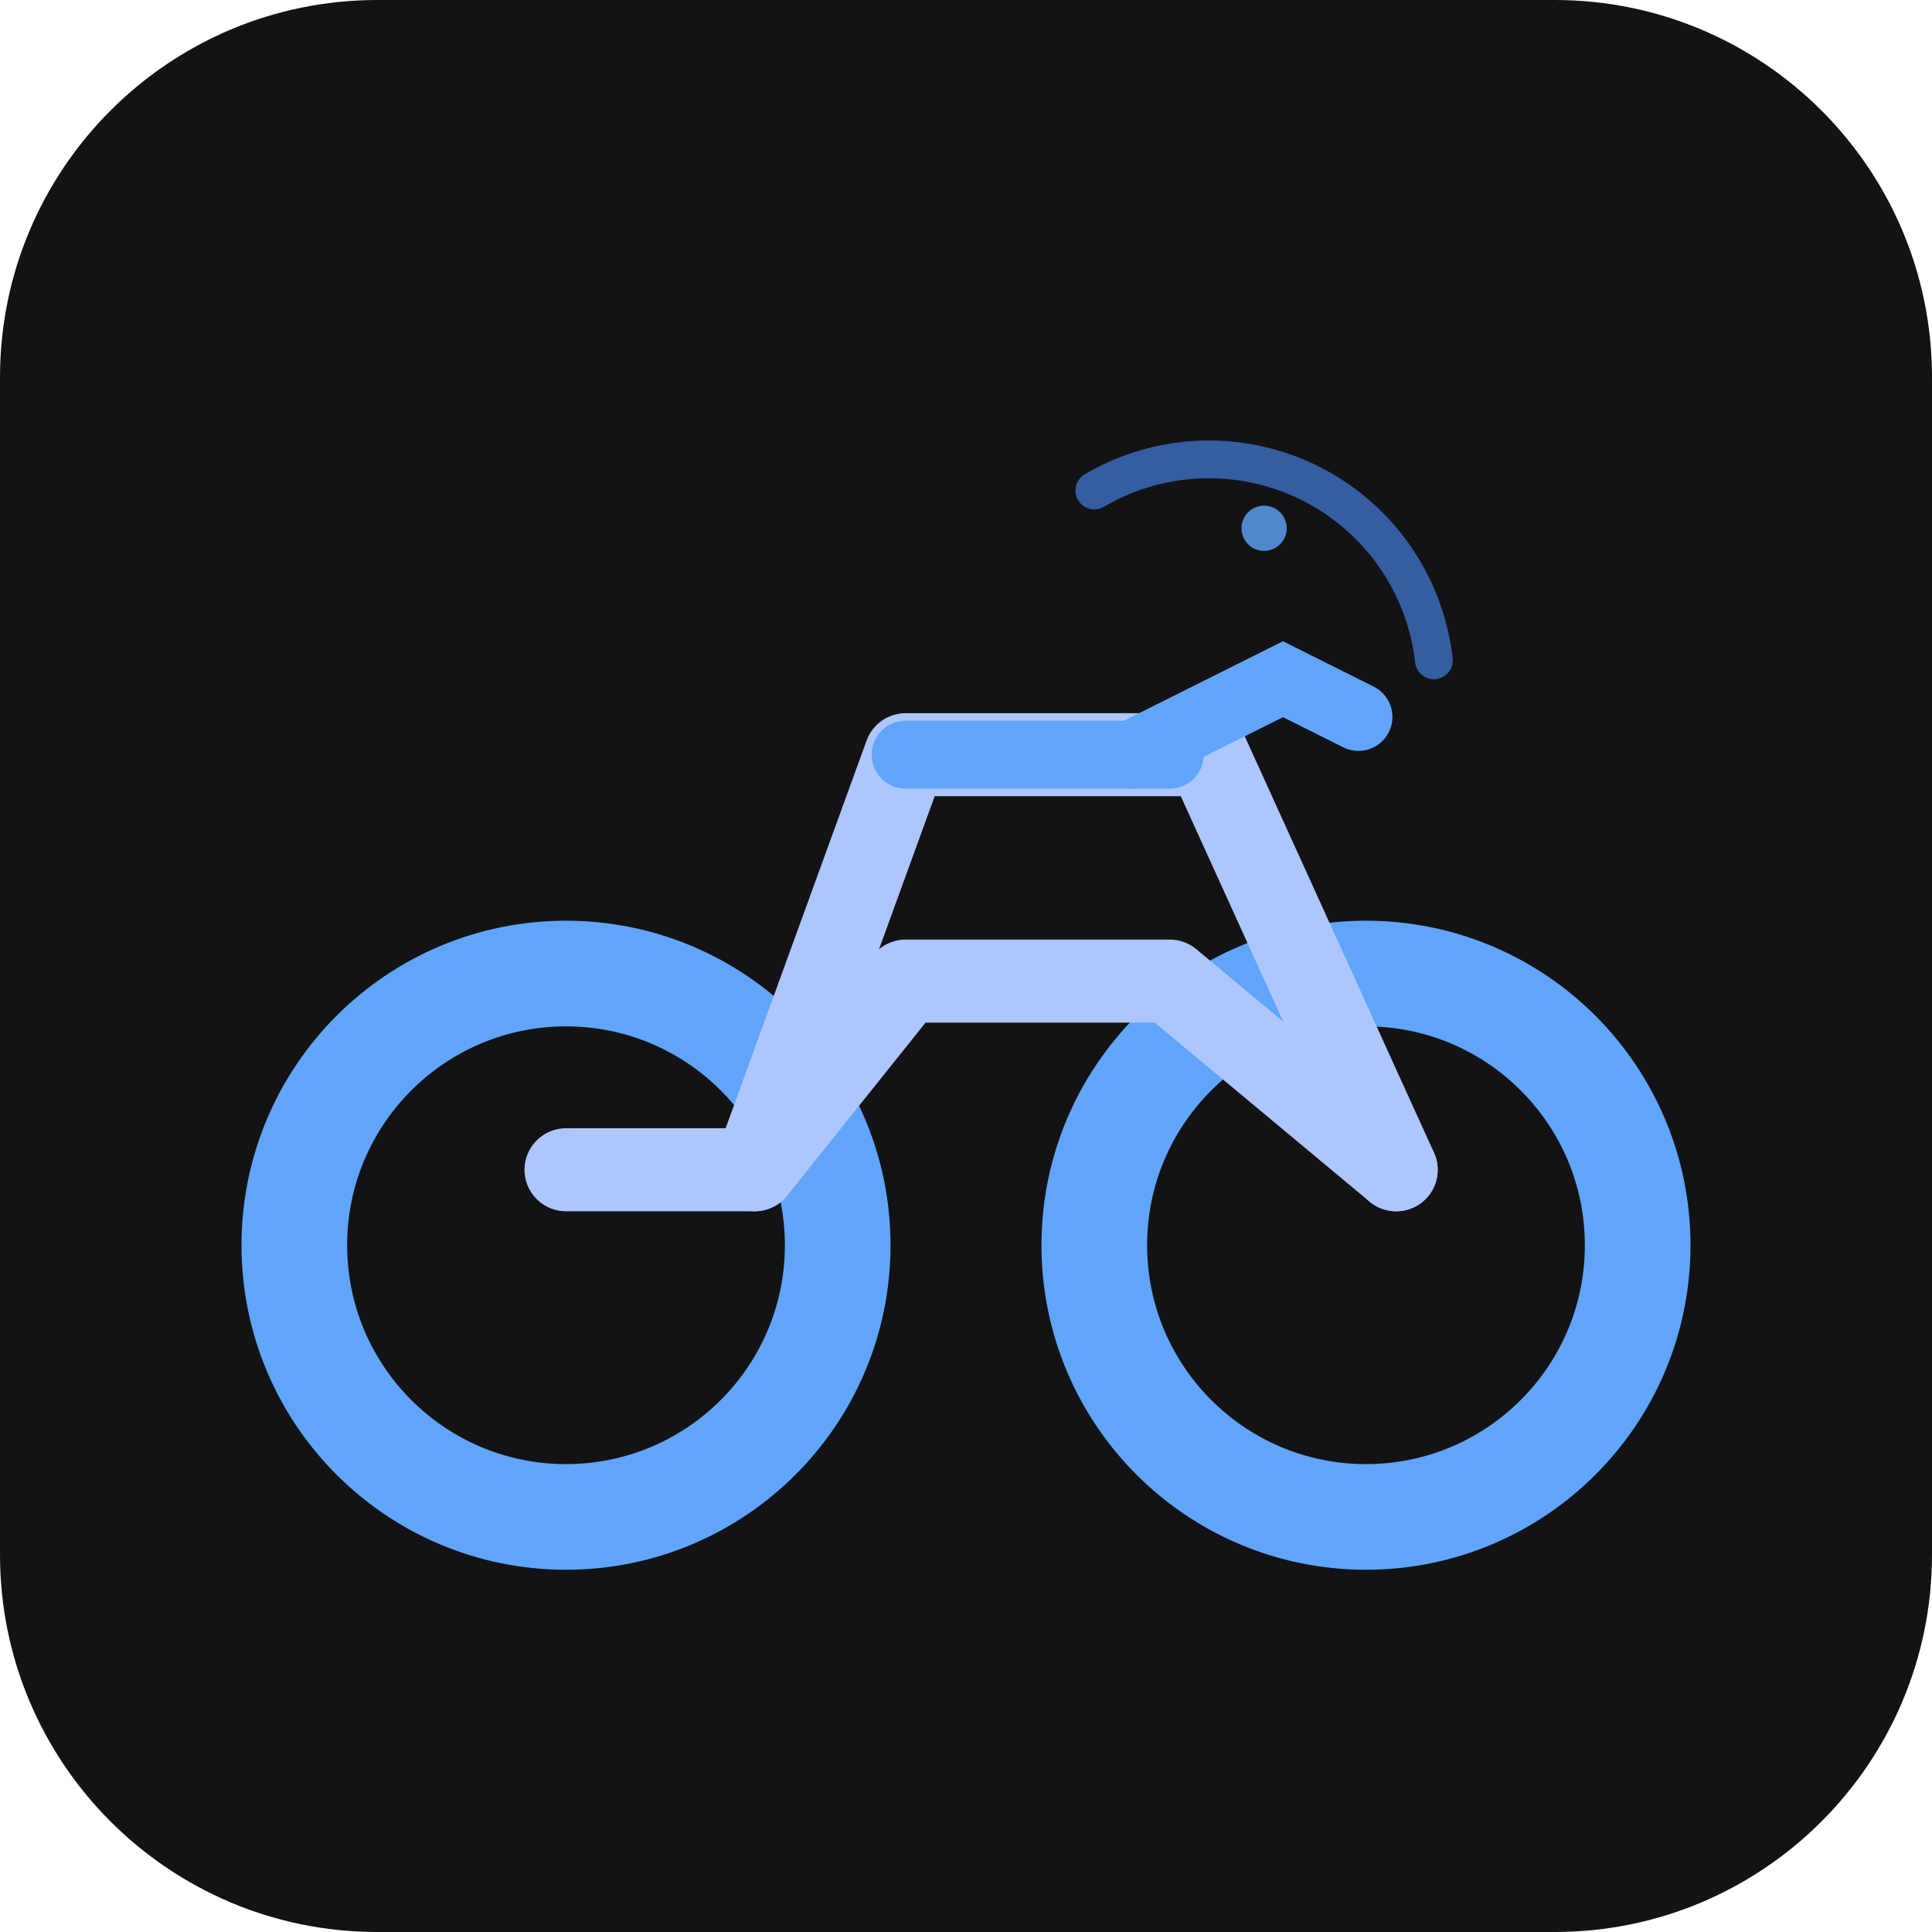
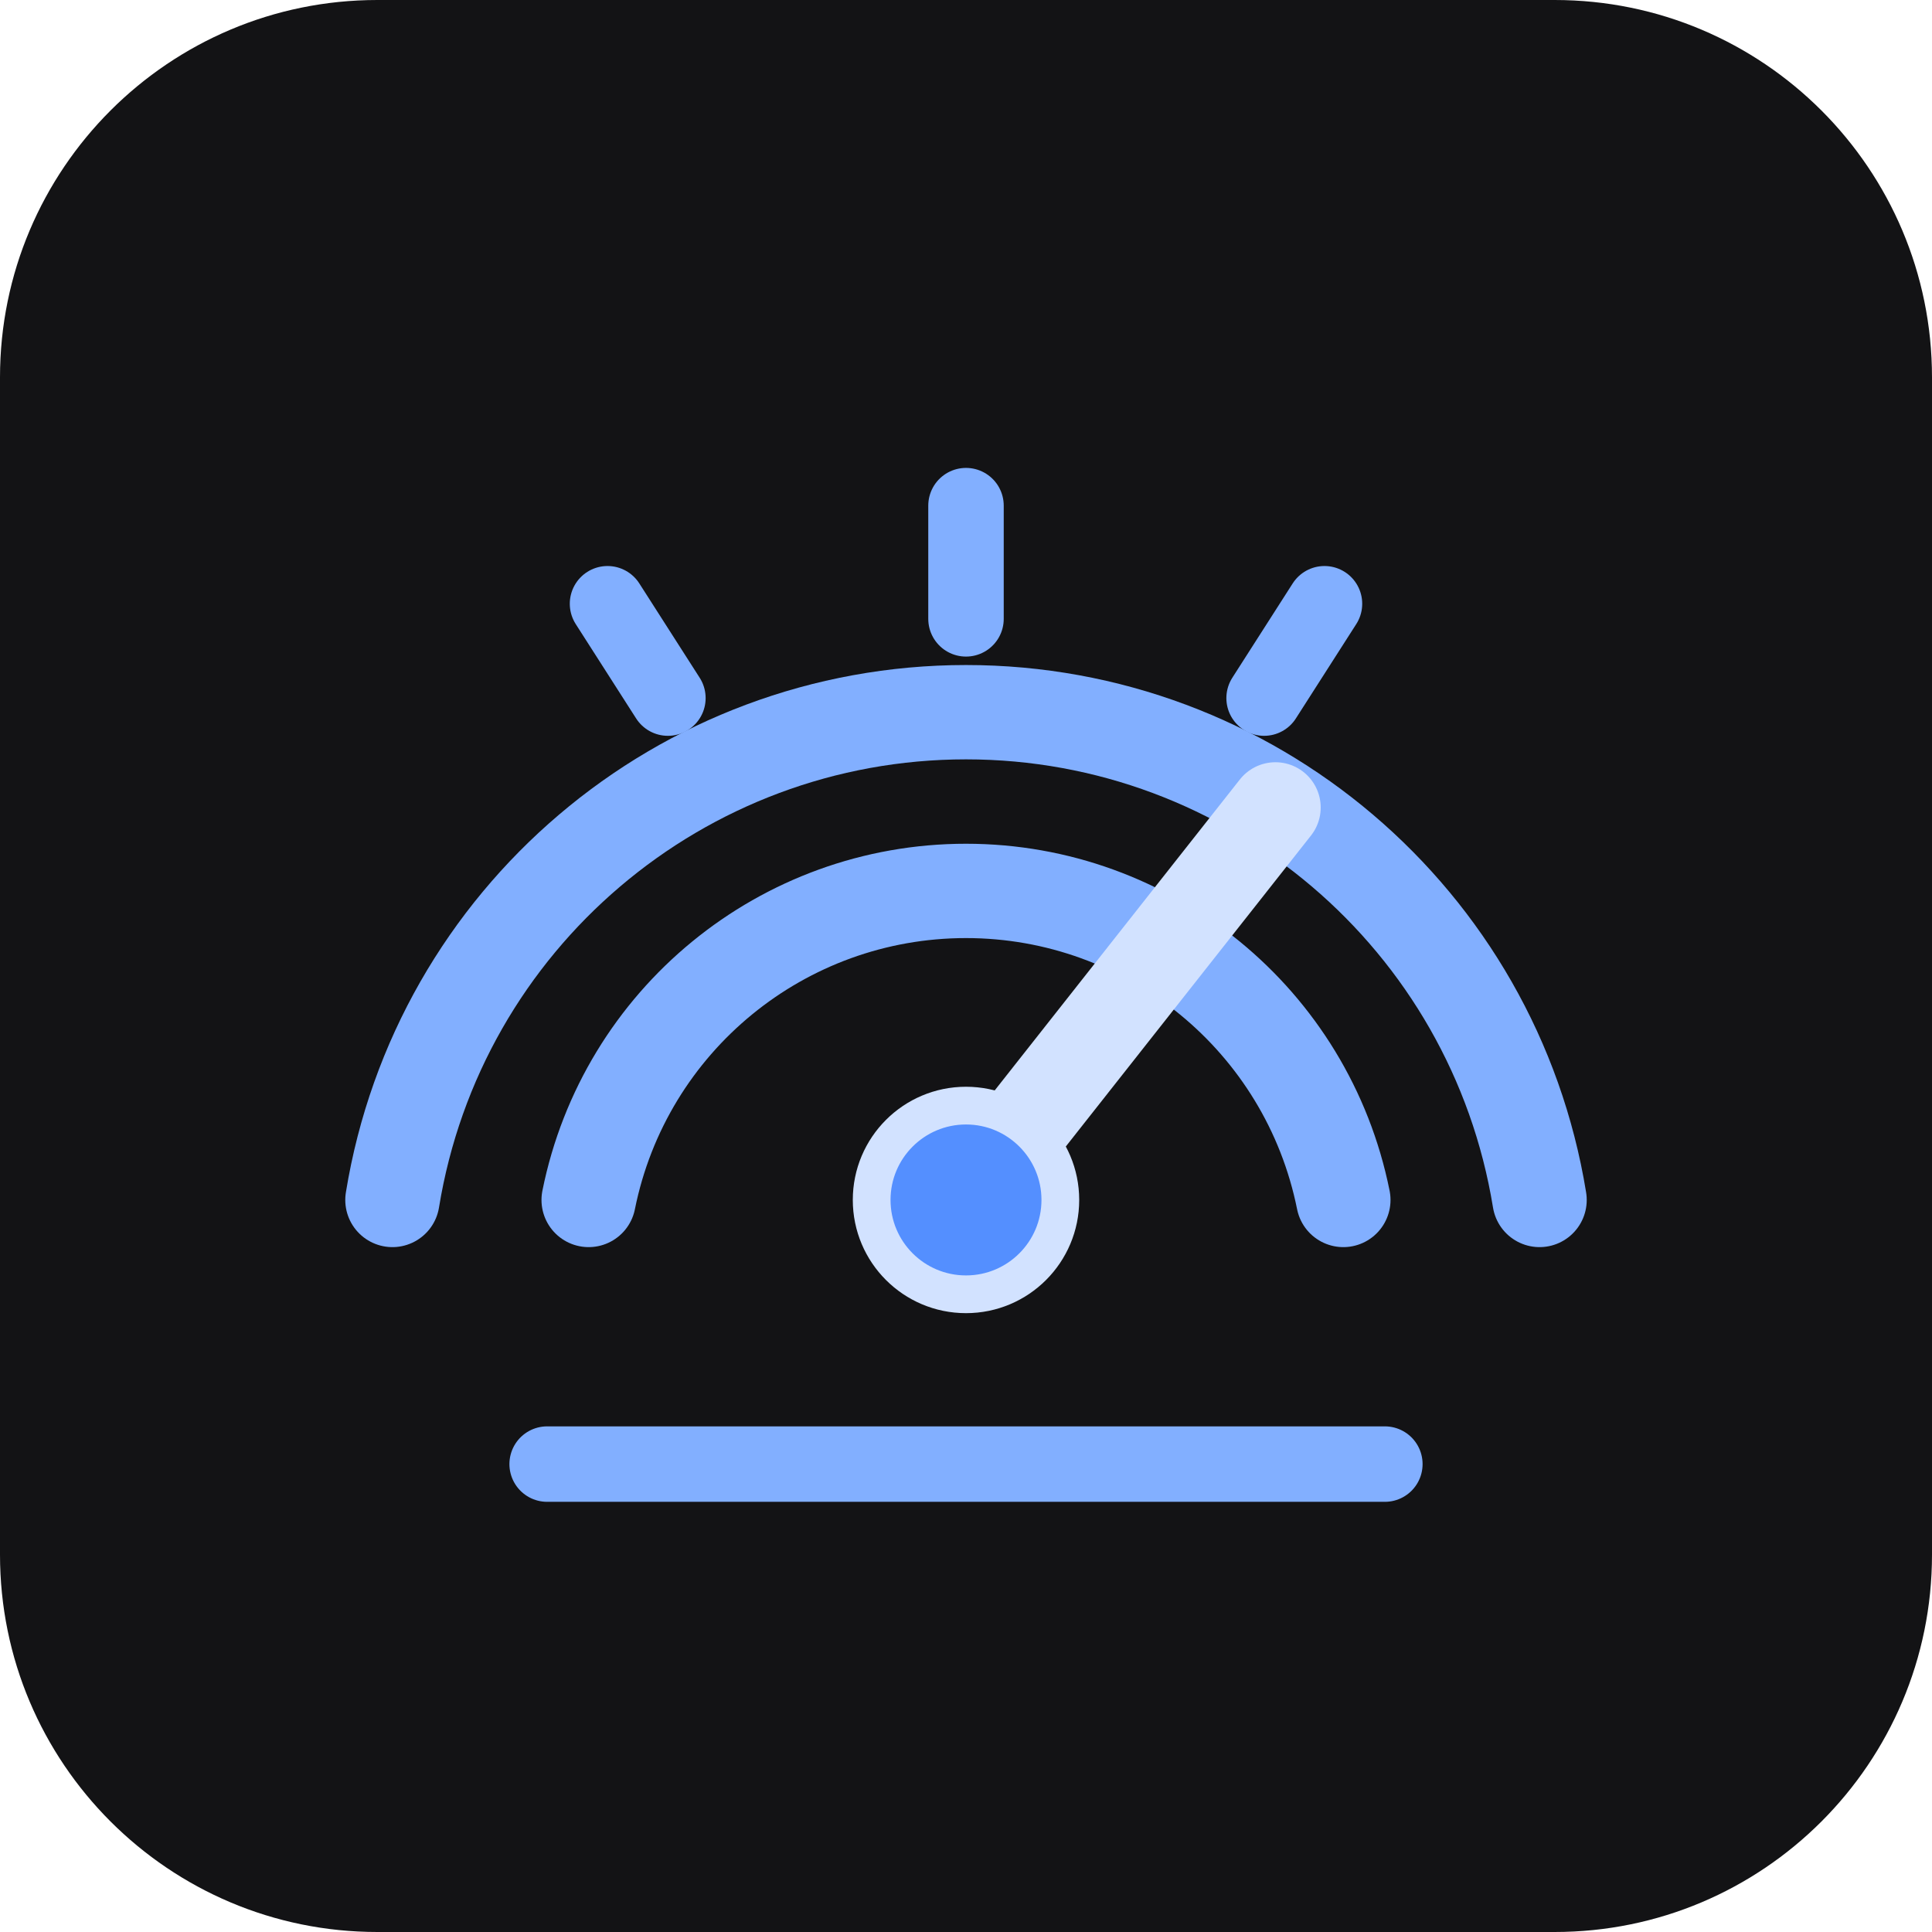
<svg xmlns="http://www.w3.org/2000/svg" viewBox="0 0 512 512">
  <rect width="512" height="512" rx="100" fill="#131315" />
-   <circle cx="150" cy="330" r="72" fill="none" stroke="#60a5fa" stroke-width="28" />
-   <circle cx="362" cy="330" r="72" fill="none" stroke="#60a5fa" stroke-width="28" />
-   <path d="M200 310 L240 200 L320 200 L370 310" fill="none" stroke="#adc6ff" stroke-width="22" stroke-linecap="round" stroke-linejoin="round" />
-   <path d="M150 310 L200 310 L240 260 L310 260 L370 310" fill="none" stroke="#adc6ff" stroke-width="22" stroke-linecap="round" stroke-linejoin="round" />
-   <path d="M300 200 L340 180 L360 190" fill="none" stroke="#60a5fa" stroke-width="18" stroke-linecap="round" />
-   <path d="M240 200 L310 200" stroke="#60a5fa" stroke-width="18" stroke-linecap="round" />
-   <path d="M290 130 A60 60 0 0 1 380 175" fill="none" stroke="#4b8eff" stroke-width="10" stroke-linecap="round" opacity="0.6" />
-   <circle cx="335" cy="140" r="6" fill="#60a5fa" opacity="0.8" />
+   <path d="M104 318a154 154 0 0 1 304 0M156 318a102 102 0 0 1 200 0" fill="none" stroke="#82afff" stroke-width="25" stroke-linecap="round" />
+   <path d="M256 318l82-104" fill="none" stroke="#d2e2ff" stroke-width="24" stroke-linecap="round" />
+   <circle cx="256" cy="318" r="25" fill="#548fff" stroke="#d2e2ff" stroke-width="10" />
+   <path d="M145 388h222M256 164v-30M177 185l-16-25M335 185l16-25" fill="none" stroke="#82afff" stroke-width="20" stroke-linecap="round" />
</svg>
